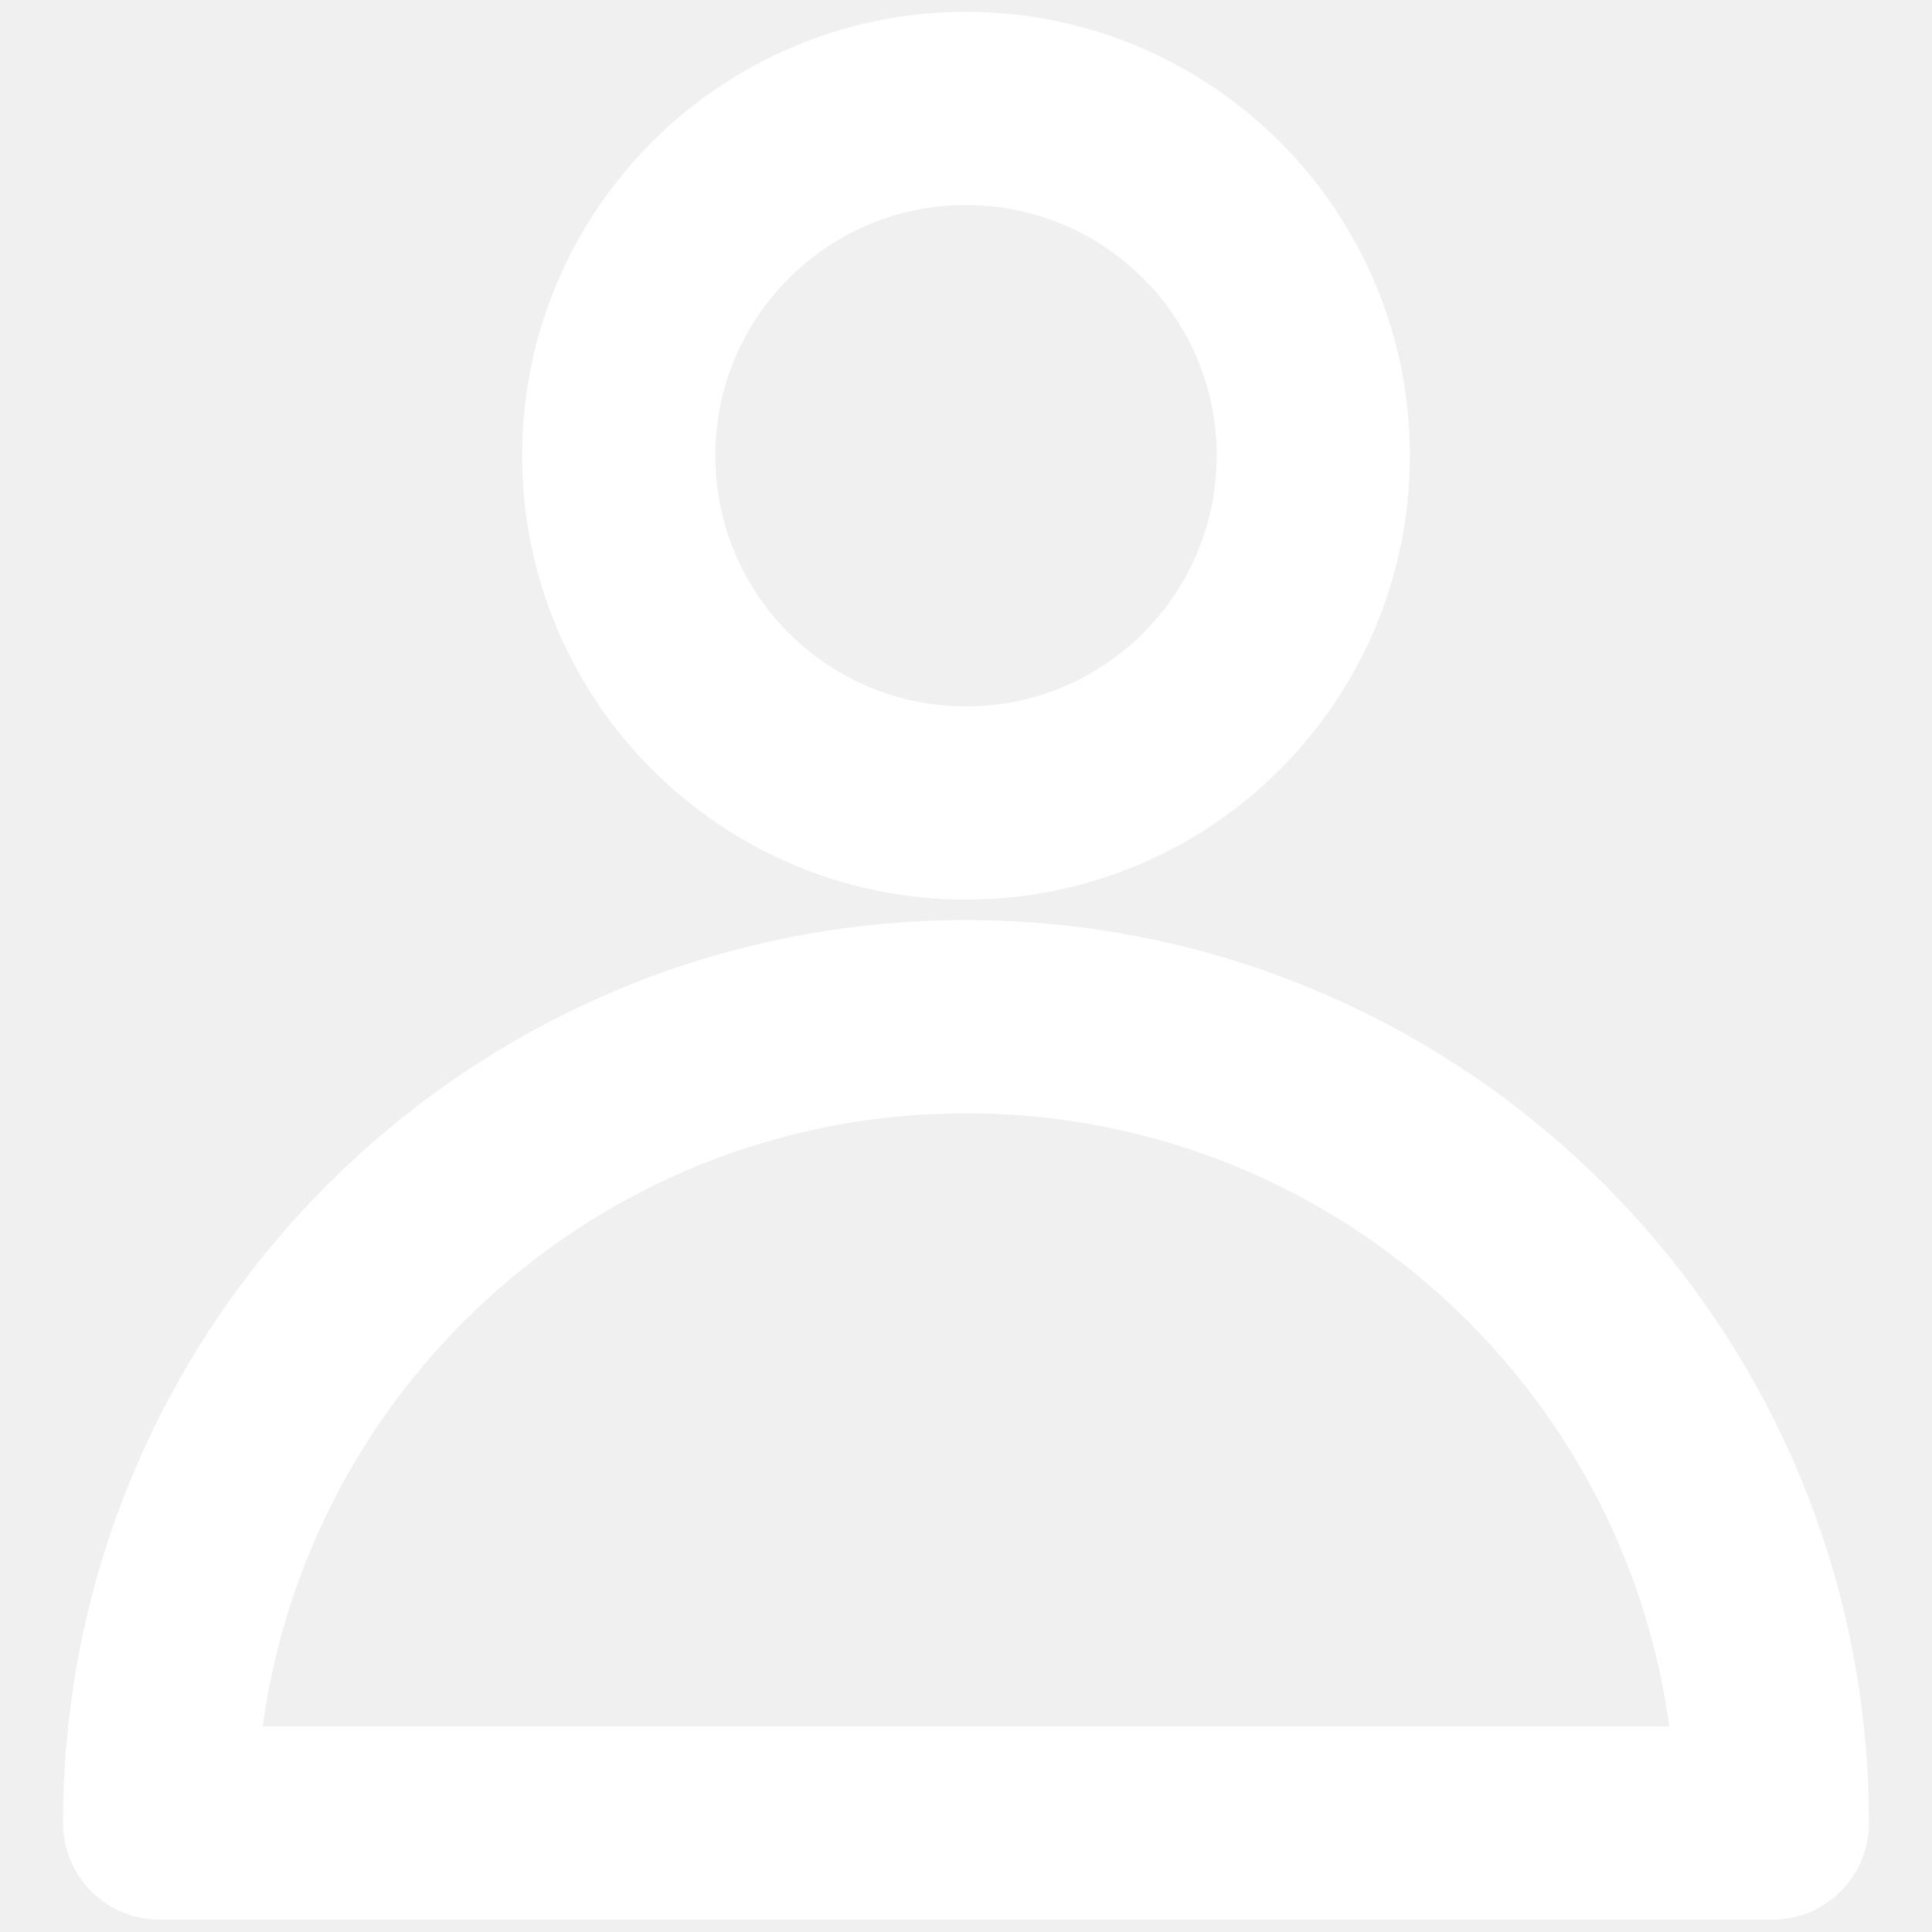
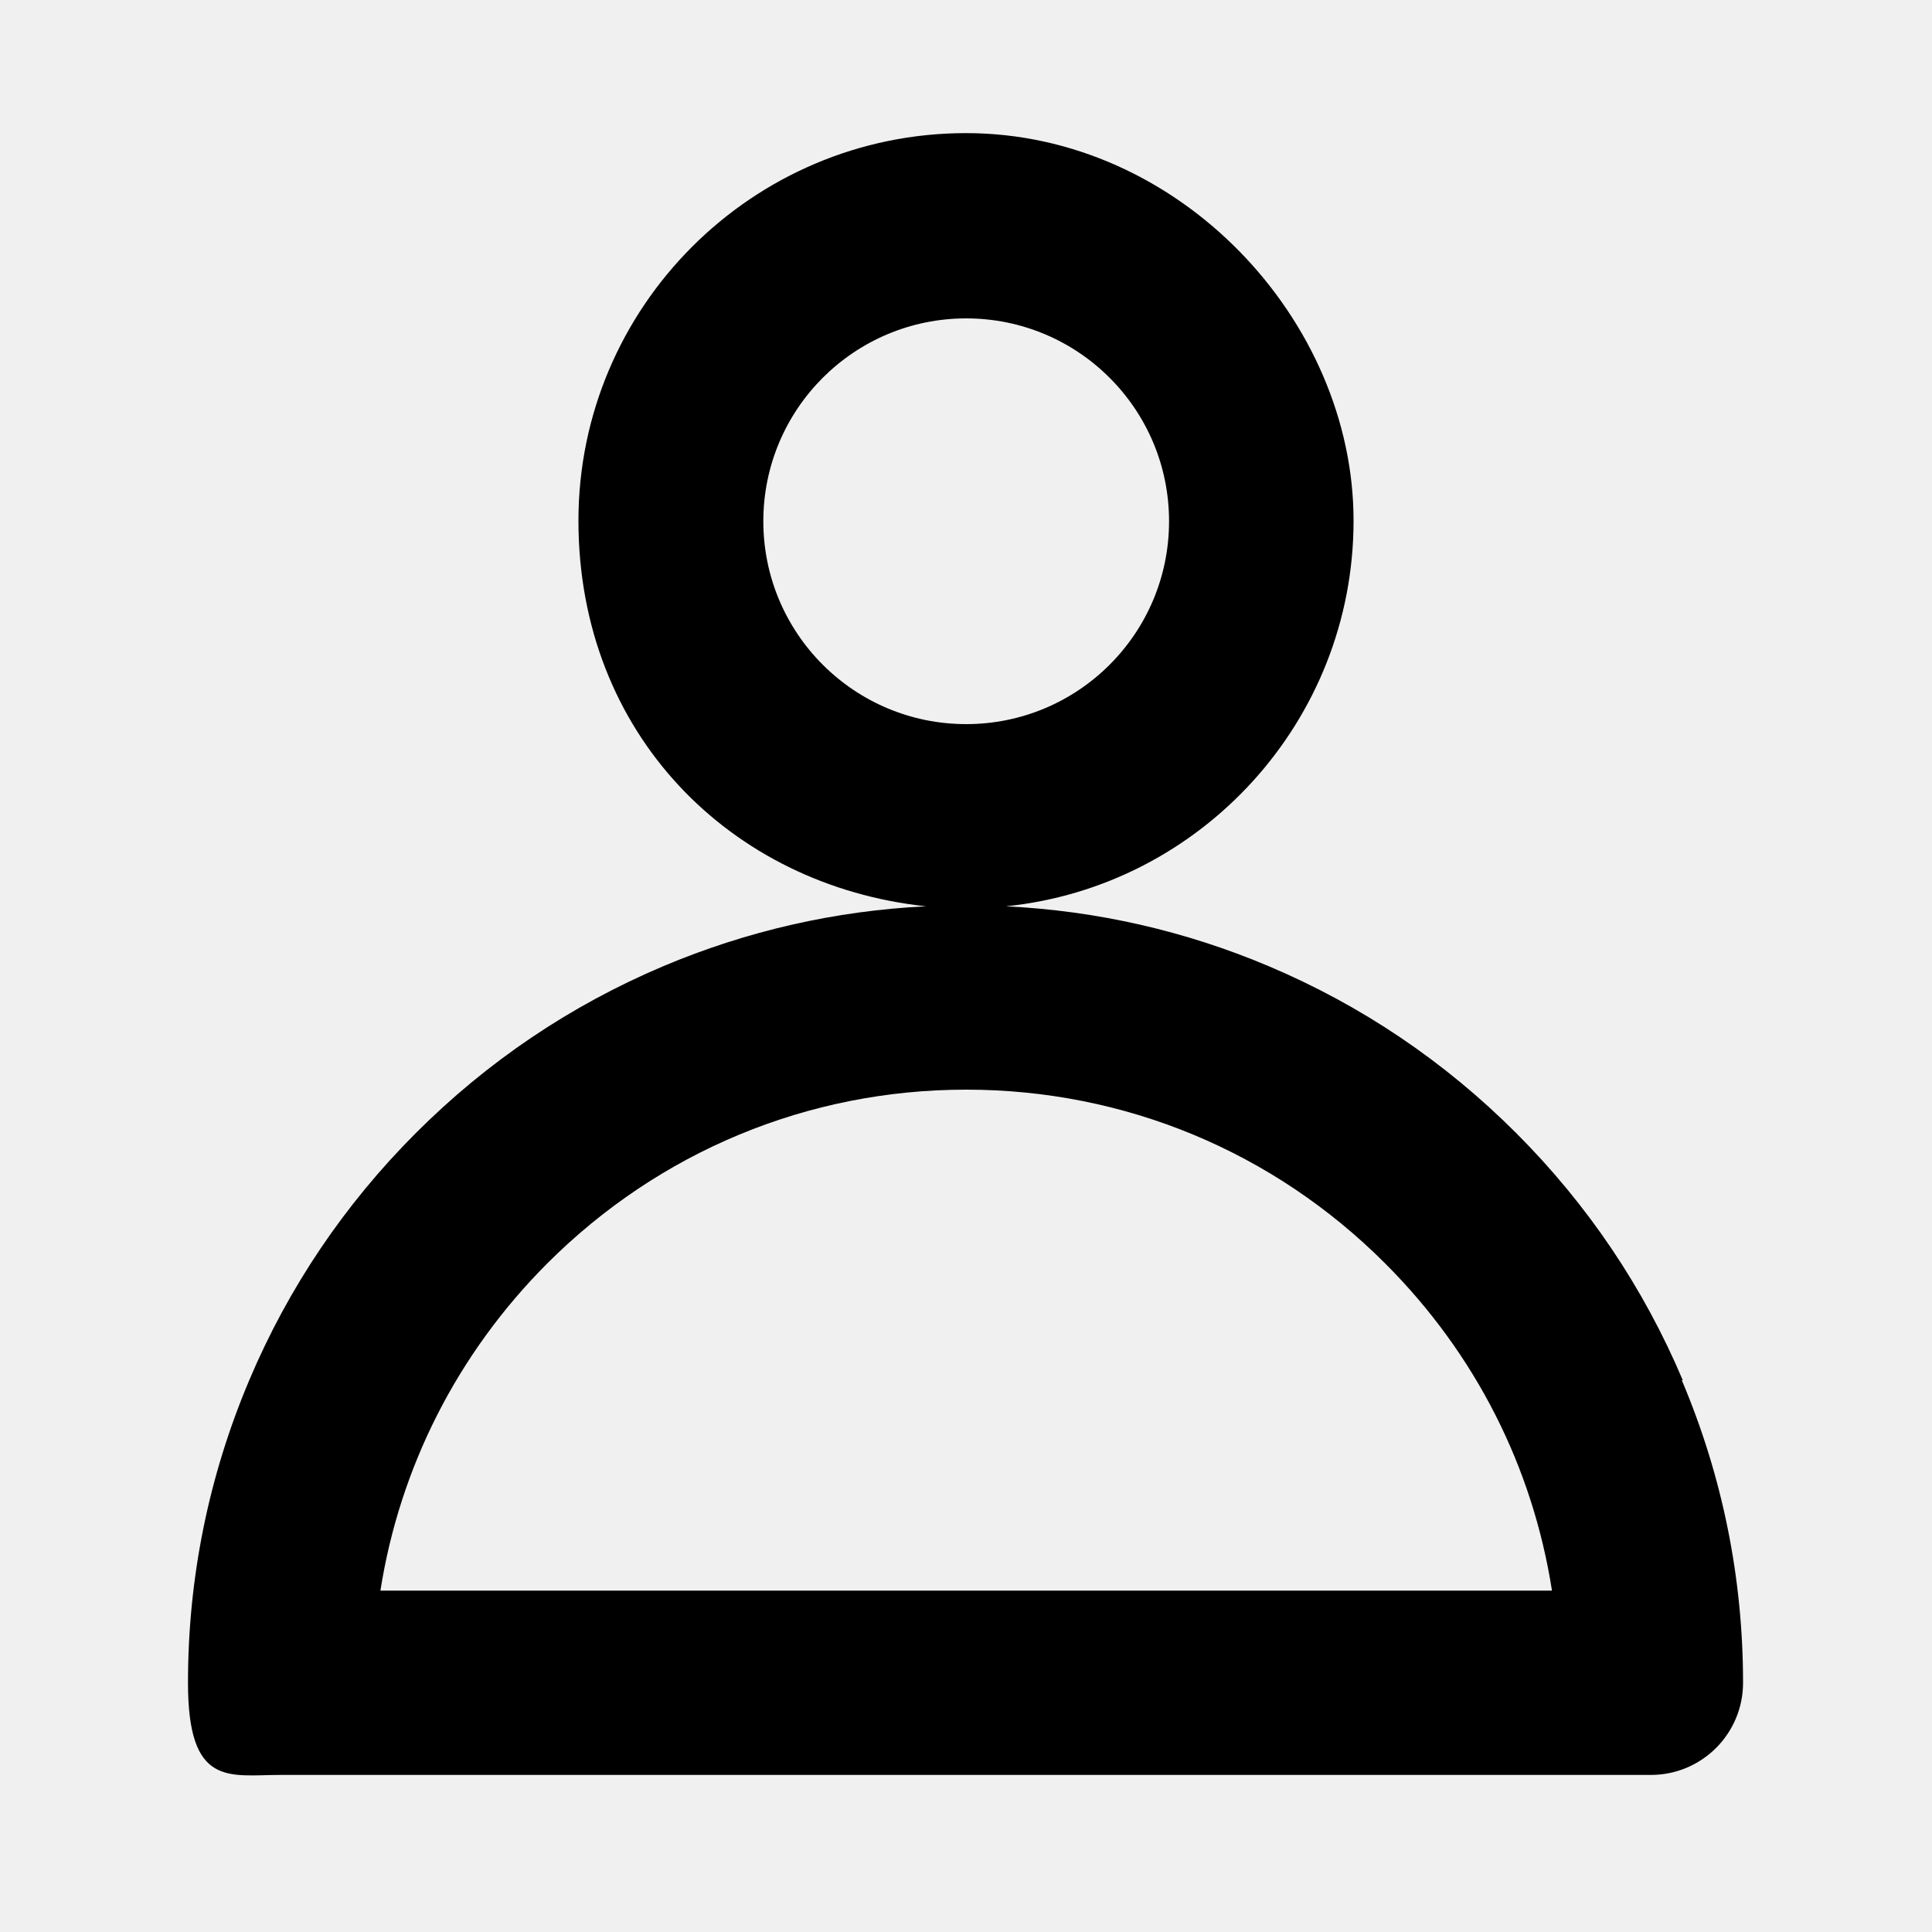
- <svg xmlns="http://www.w3.org/2000/svg" id="Calque_1" version="1.1" viewBox="0 0 800 800">
-   <defs>
-     <style>
-       .st0 {
-         fill: none;
-         stroke: #fff;
-         stroke-linecap: round;
-         stroke-linejoin: round;
-         stroke-width: 80px;
-       }
-     </style>
-   </defs>
-   <circle class="st0" cx="400" cy="188.7" r="143.8" />
-   <path class="st0" d="M733.9,754.9H66.1c0-184.4,149.5-333.9,333.9-333.9s333.9,149.5,333.9,333.9Z" />
+ <svg xmlns="http://www.w3.org/2000/svg" id="Calque_1" version="1.1" viewBox="0 0 1000 1000">
+   <path d="M871,714.4c-20.3-48-49.3-91-86.3-128-37-37-80-66-128-86.3-43.3-18.3-89-28.7-136-31,101-10.3,179.9-96,179.9-199.6s-90-200.6-200.6-200.6-200.6,90-200.6,200.6,79,188.9,179.9,199.6c-47,2.3-92.6,12.7-136,31-48,20.3-91,49.3-128,86.3-37,37-66,80-86.3,128-21,49.7-31.7,102.3-31.7,156.6s21.3,47.7,47.7,47.7h709.5c26.3,0,47.7-21.3,47.7-47.7,0-54.3-10.7-107-31.7-156.6h.3ZM395.1,269.8c0-58,47-105,105-105s105,47,105,105-47,105-105,105-105-47-105-105ZM196.9,823.3c10-63.6,39.7-122.6,86.3-169.3,58-58,135-90,216.9-90s159,32,216.9,90c46.7,46.7,76.3,105.3,86.3,169.3H196.9Z" />
</svg>
